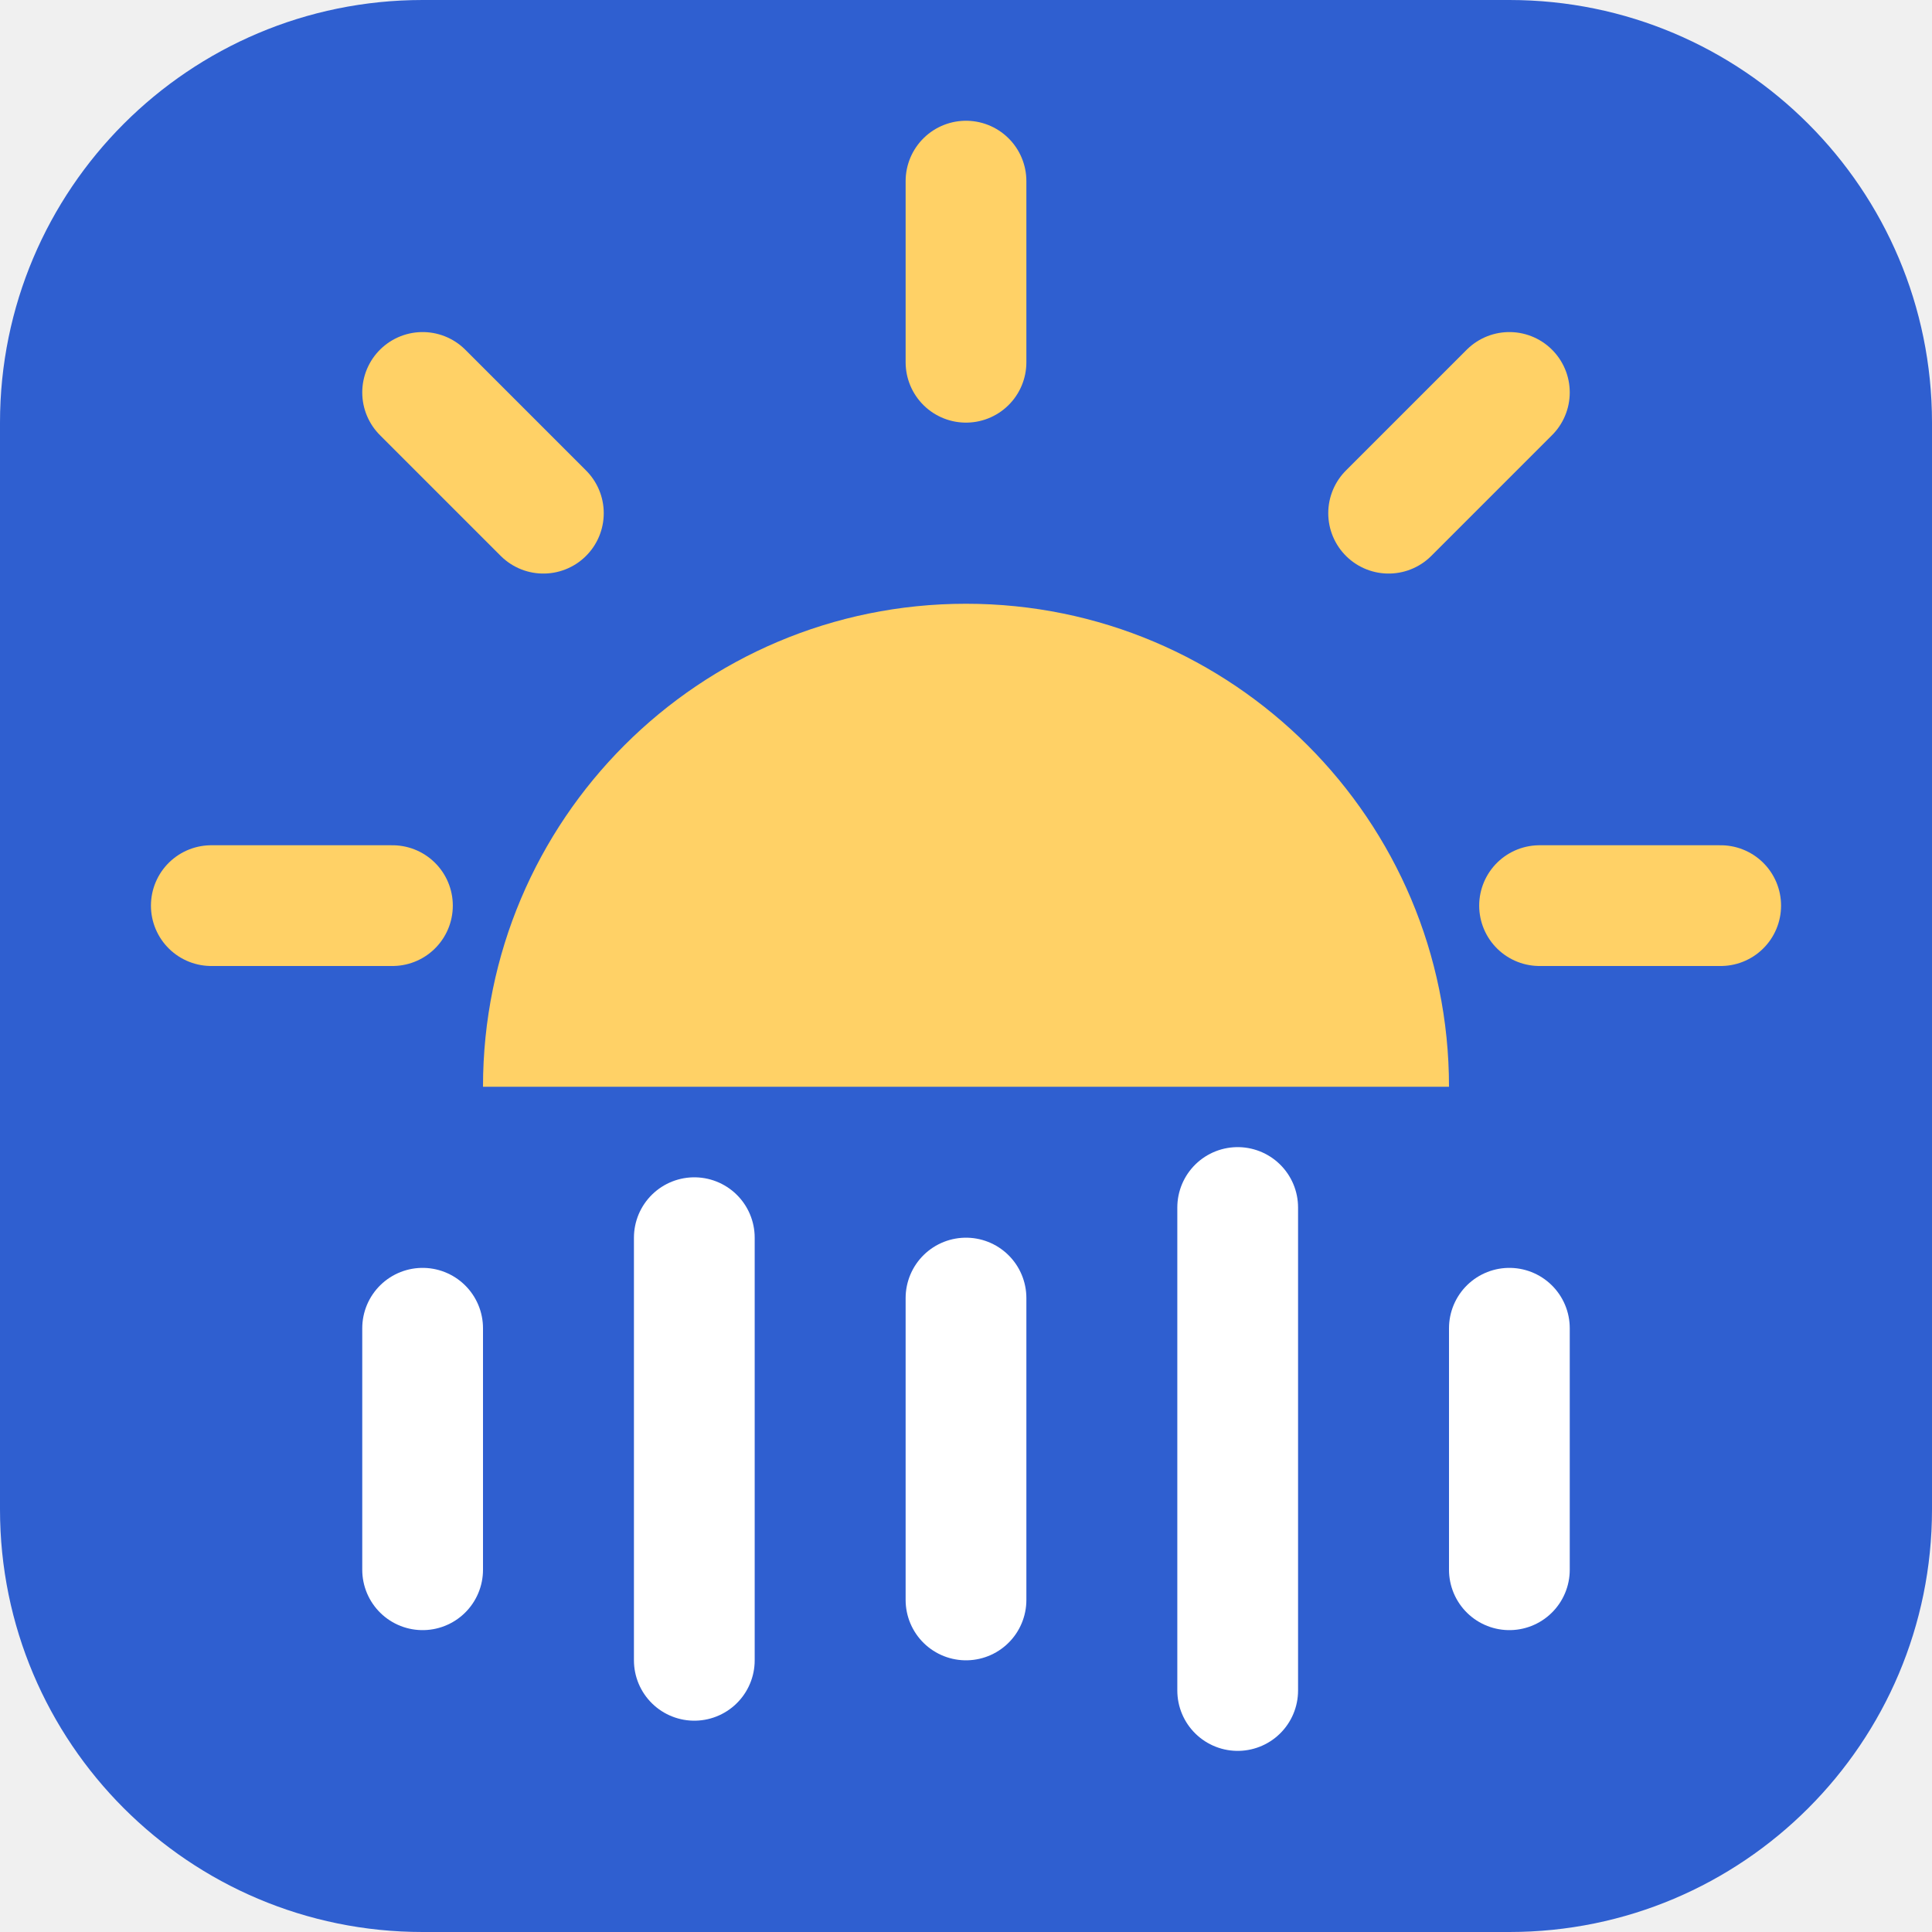
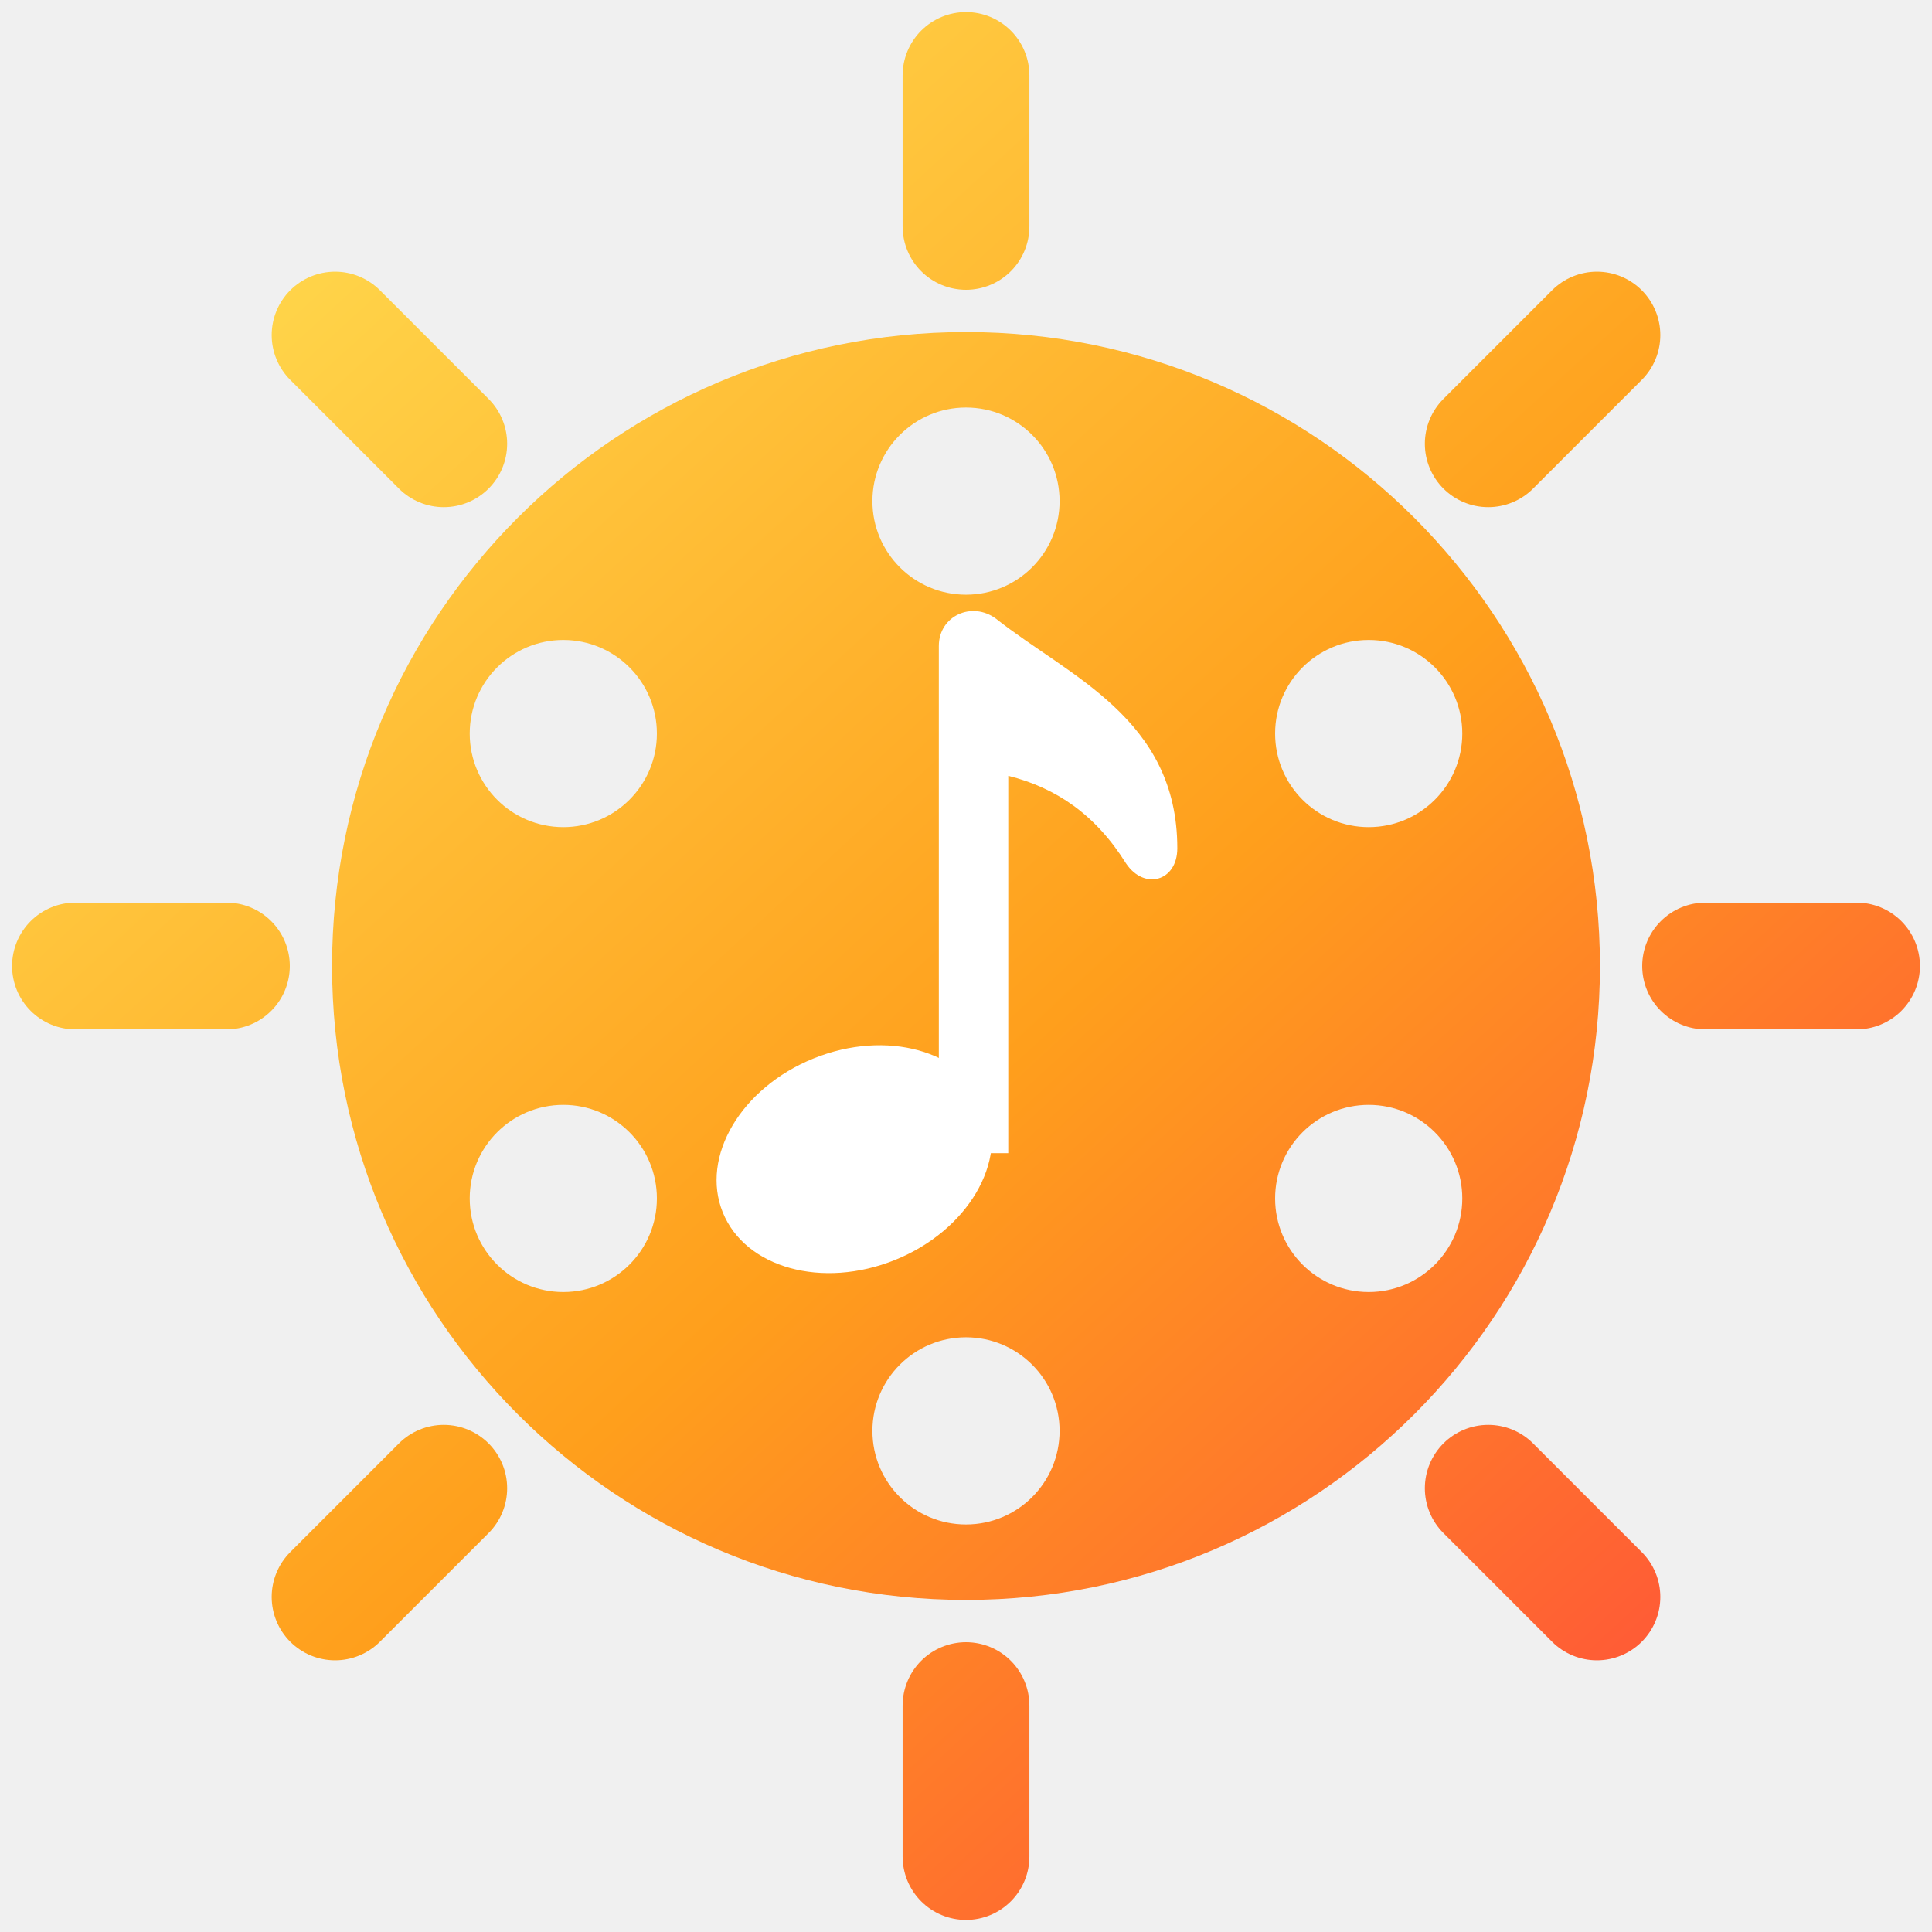
<svg xmlns="http://www.w3.org/2000/svg" viewBox="0 0 64 64">
-   <rect width="64" height="64" rx="14" fill="#2f5fd0" />
-   <g stroke="#ffd166" stroke-width="4" stroke-linecap="round">
-     <line x1="32" y1="6" x2="32" y2="12" />
-     <line x1="14" y1="13" x2="18" y2="17" />
-     <line x1="50" y1="13" x2="46" y2="17" />
-     <line x1="7" y1="30" x2="13" y2="30" />
-     <line x1="51" y1="30" x2="57" y2="30" />
+   <defs>
+     <linearGradient id="sun" x1="10" y1="8" x2="54" y2="56" gradientUnits="userSpaceOnUse">
+       <stop offset="0" stop-color="#ffd54a" />
+       <stop offset="0.55" stop-color="#ff9f1c" />
+       <stop offset="1" stop-color="#ff5a36" />
+     </linearGradient>
+     <mask id="reel">
+       <rect width="64" height="64" fill="#fff" />
+       <g fill="#000">
+         <circle cx="32.00" cy="16.60" r="3.1" />
+         <circle cx="45.34" cy="24.30" r="3.1" />
+         <circle cx="45.34" cy="39.70" r="3.1" />
+         <circle cx="32.00" cy="47.40" r="3.1" />
+         <circle cx="18.66" cy="39.70" r="3.1" />
+         <circle cx="18.66" cy="24.30" r="3.1" />
+       </g>
+     </mask>
+   </defs>
+   <g stroke="url(#sun)" stroke-width="4.2" stroke-linecap="round">
+     <line x1="32" y1="2.5" x2="32" y2="7.5" />
+     <line x1="32" y1="56.5" x2="32" y2="61.5" />
+     <line x1="2.5" y1="32" x2="7.5" y2="32" />
+     <line x1="56.5" y1="32" x2="61.5" y2="32" />
+     <line x1="11.1" y1="11.1" x2="14.7" y2="14.7" />
+     <line x1="49.3" y1="49.3" x2="52.9" y2="52.9" />
+     <line x1="52.9" y1="11.1" x2="49.3" y2="14.7" />
+     <line x1="11.1" y1="52.9" x2="14.7" y2="49.3" />
  </g>
-   <path d="M16 36a16 16 0 0 1 32 0z" fill="#ffd166" />
-   <g stroke="#ffffff" stroke-width="4" stroke-linecap="round">
-     <line x1="14" y1="44" x2="14" y2="52" />
-     <line x1="23" y1="41" x2="23" y2="55" />
-     <line x1="32" y1="43" x2="32" y2="53" />
-     <line x1="41" y1="40" x2="41" y2="56" />
-     <line x1="50" y1="44" x2="50" y2="52" />
+   <circle cx="32" cy="32" r="21" fill="url(#sun)" mask="url(#reel)" />
+   <g fill="#fff">
+     <ellipse cx="28.3" cy="38.4" rx="4.7" ry="3.6" transform="rotate(-22 28.3 38.4)" />
+     <path d="M31.1 38.2V21.4c0-1 1.1-1.5 1.9-.9c2.4 1.9 6 3.3 6 7.6c0 1.1-1.1 1.4-1.7.5c-1-1.6-2.3-2.5-3.9-2.9v12.5z" />
  </g>
</svg>
